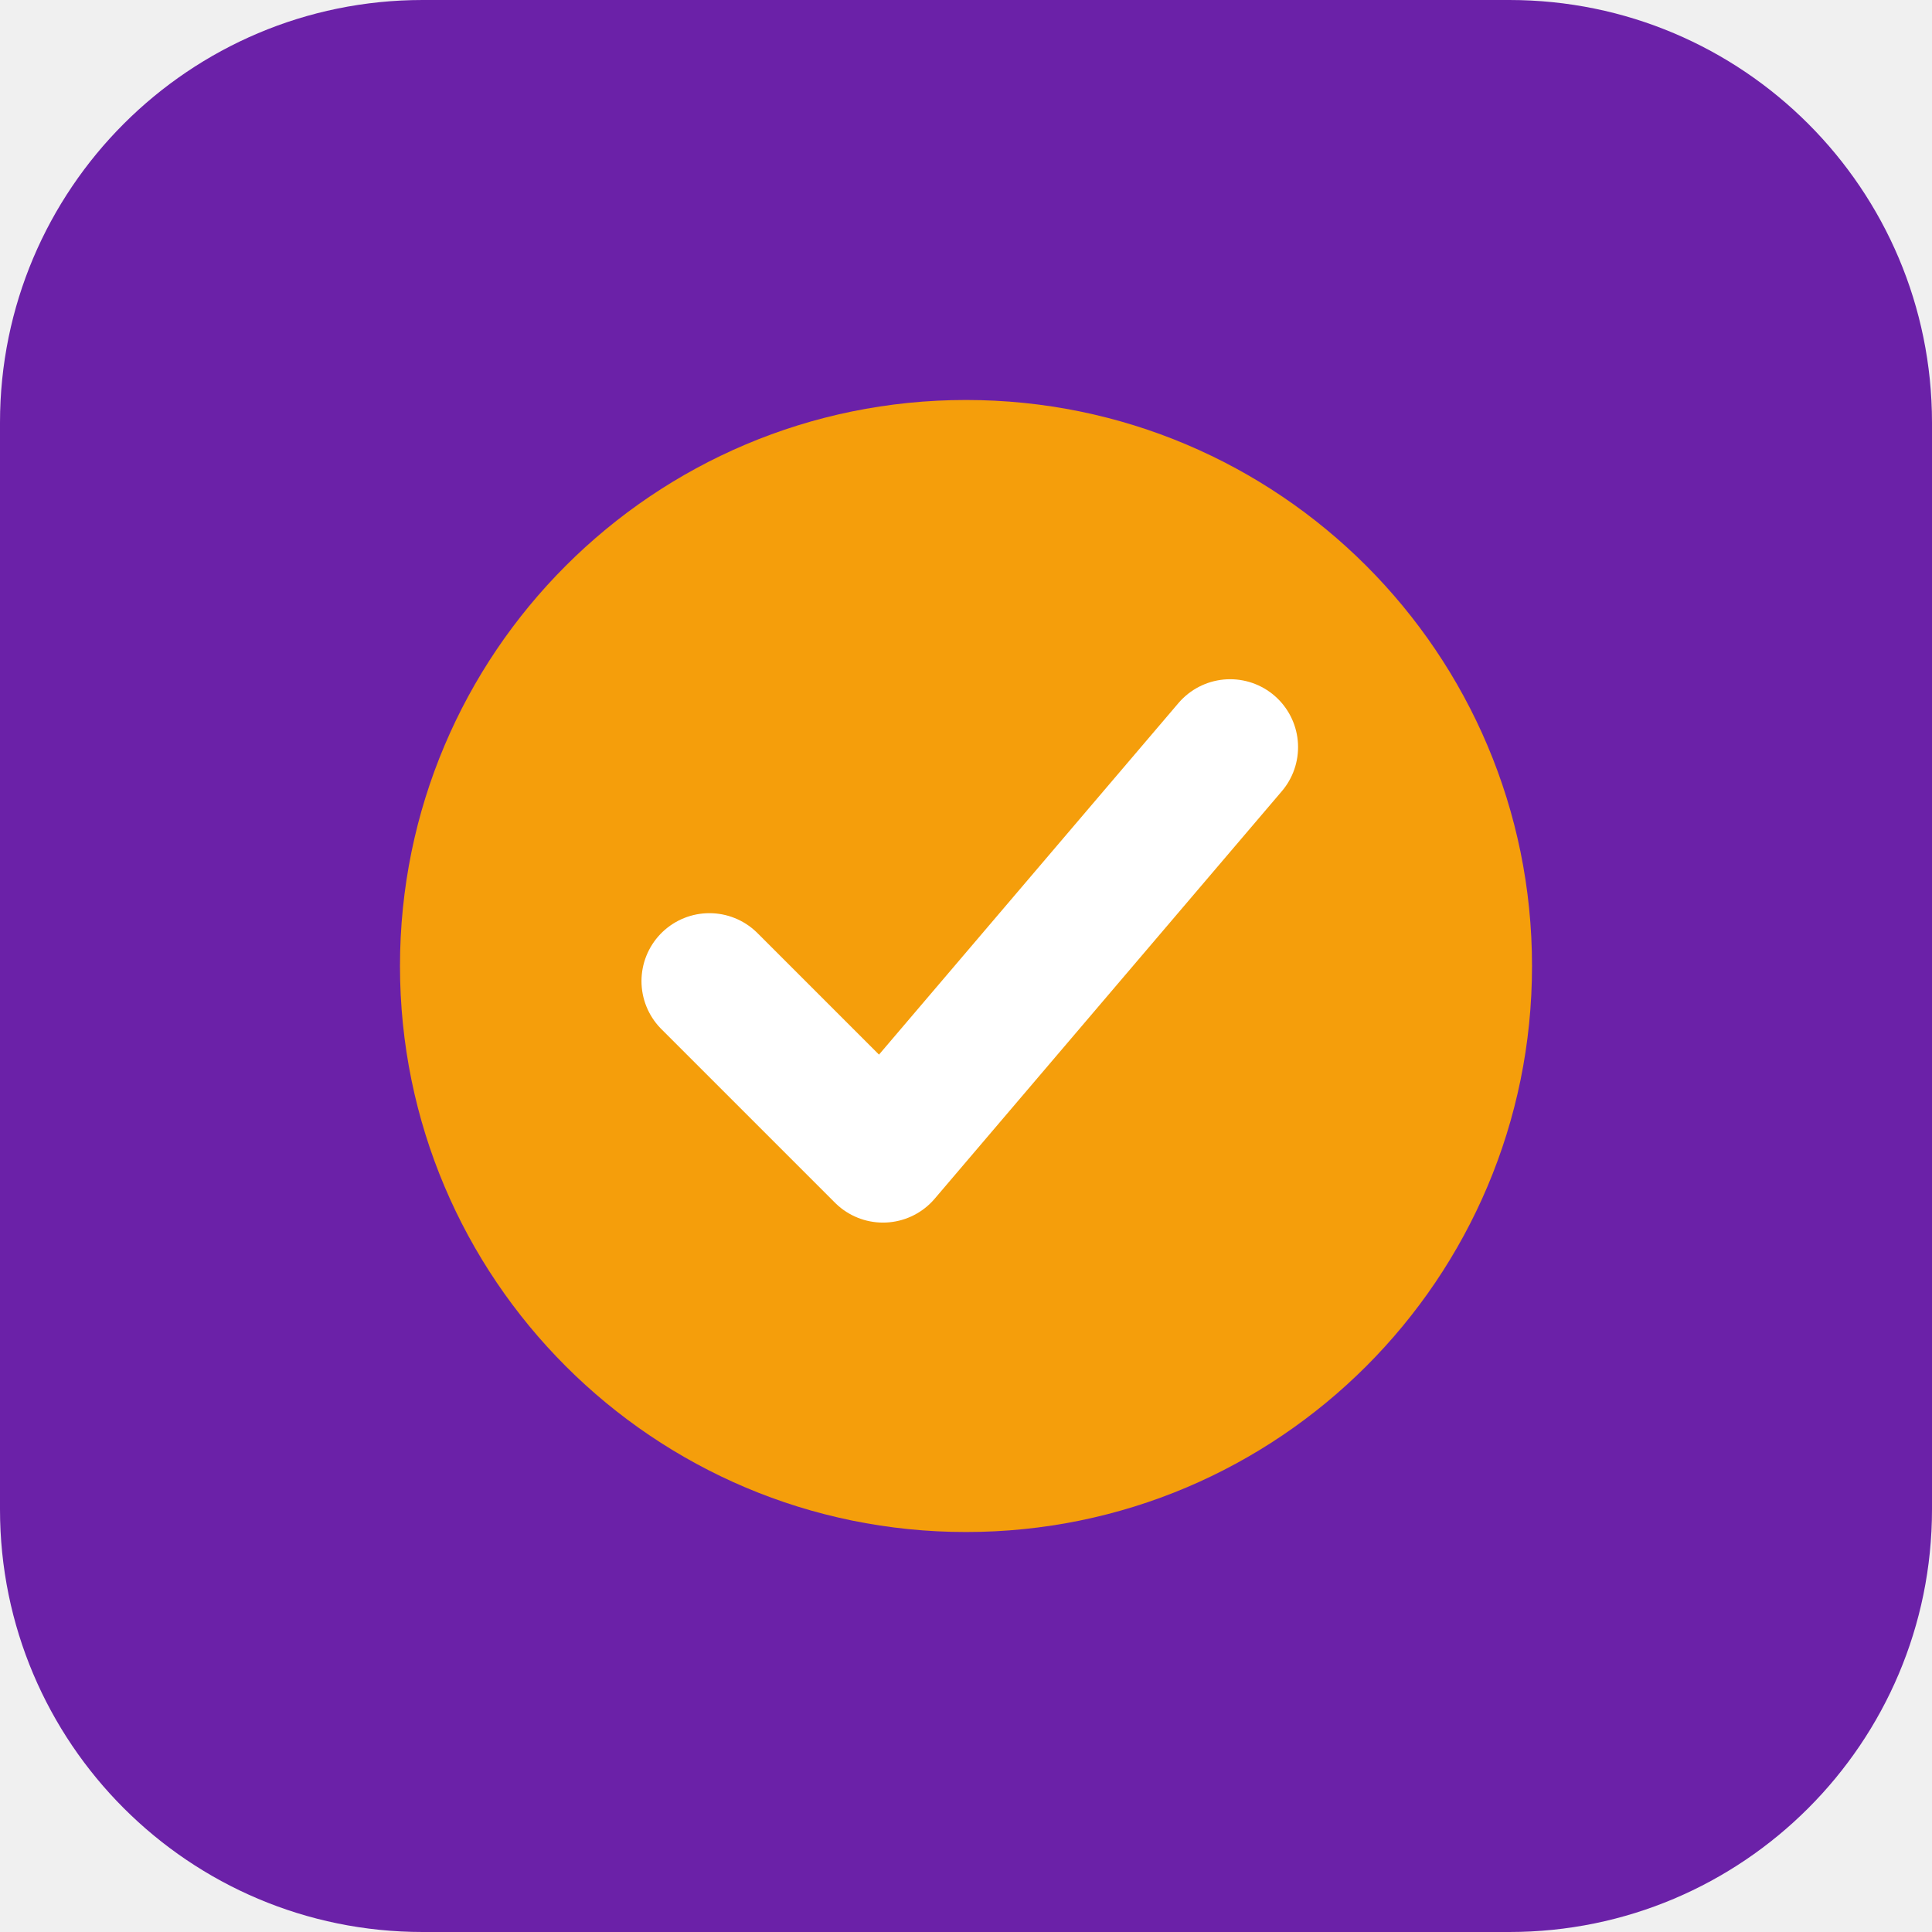
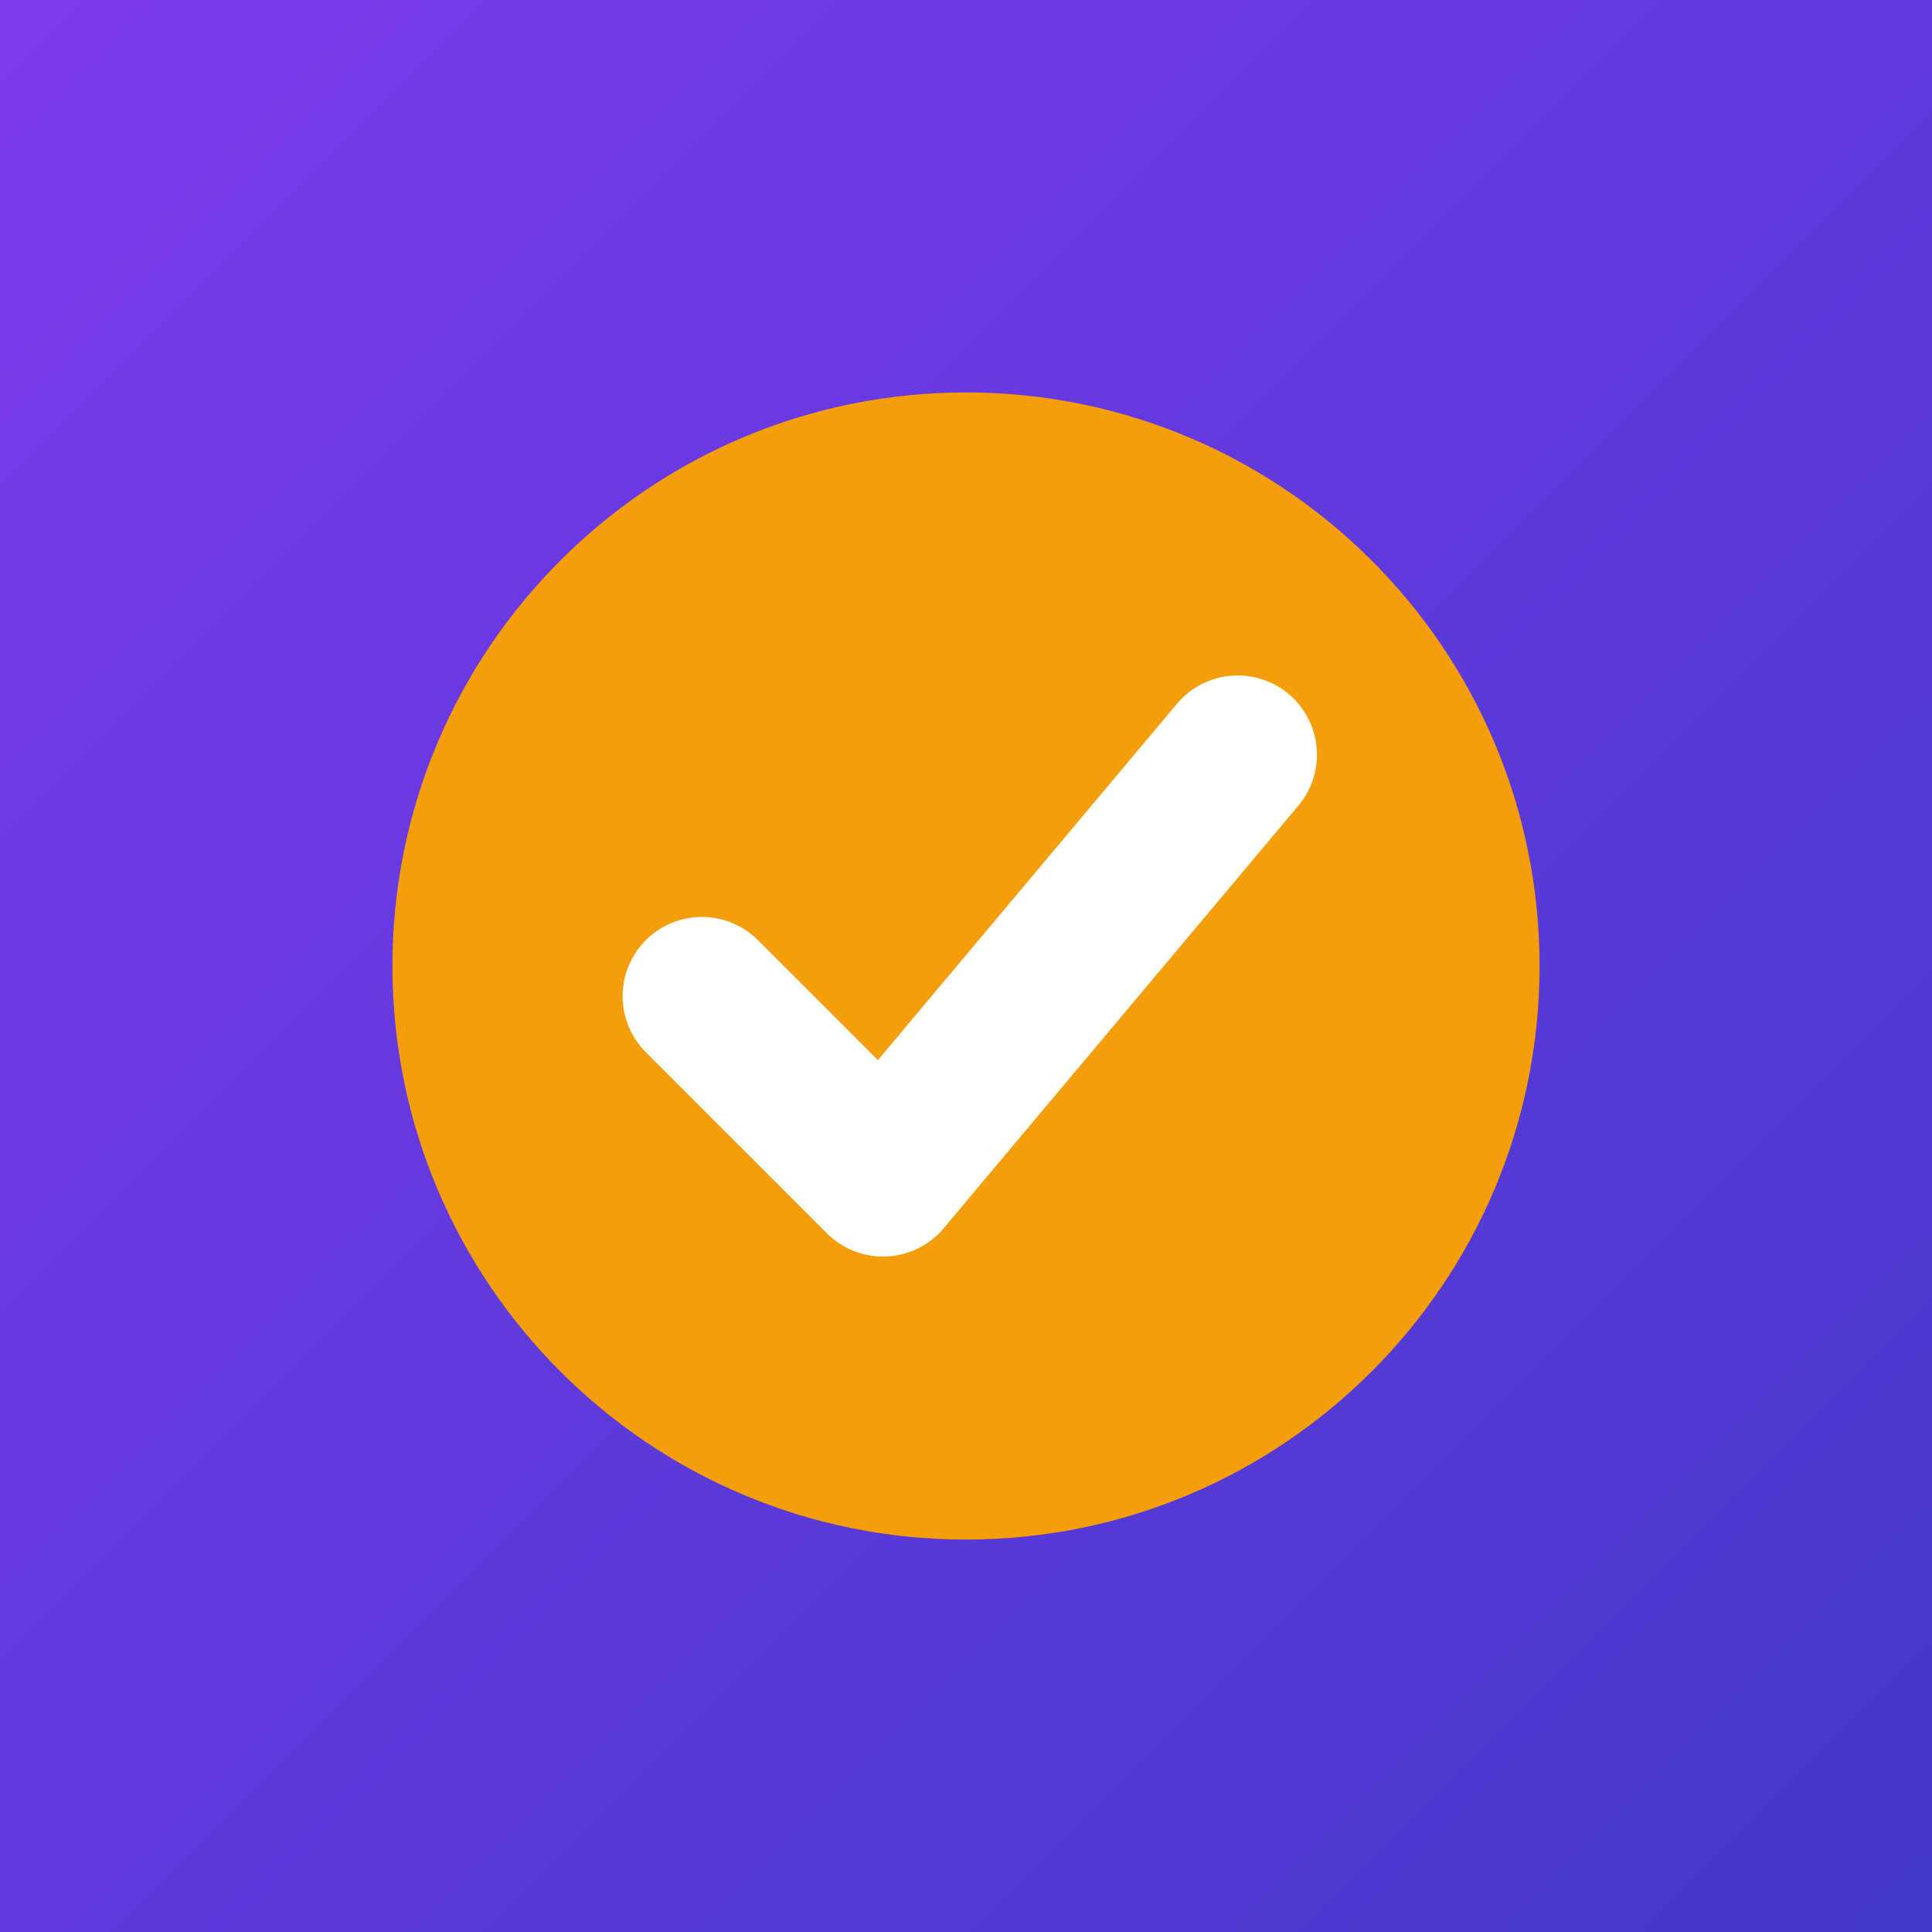
<svg xmlns="http://www.w3.org/2000/svg" width="512" height="512" viewBox="0 0 512 512">
-   <rect width="512" height="512" rx="112" fill="#6b21a8" />
-   <circle cx="256" cy="256" r="150" fill="#f59e0b" />
-   <path d="M188 260 l46 46 l92 -108" fill="none" stroke="#ffffff" stroke-width="36" stroke-linecap="round" stroke-linejoin="round" />
+   <defs>
+     <linearGradient id="g" x1="0" y1="0" x2="1" y2="1">
+       <stop offset="0" stop-color="#7c3aed" />
+       <stop offset="1" stop-color="#4338ca" />
+     </linearGradient>
+   </defs>
+   <rect width="512" height="512" fill="url(#g)" />
+   <circle cx="256" cy="256" r="152" fill="#f59e0b" />
+   <path d="M186 264 l48 48 l94 -112" fill="none" stroke="#ffffff" stroke-width="42" stroke-linecap="round" stroke-linejoin="round" />
</svg>
